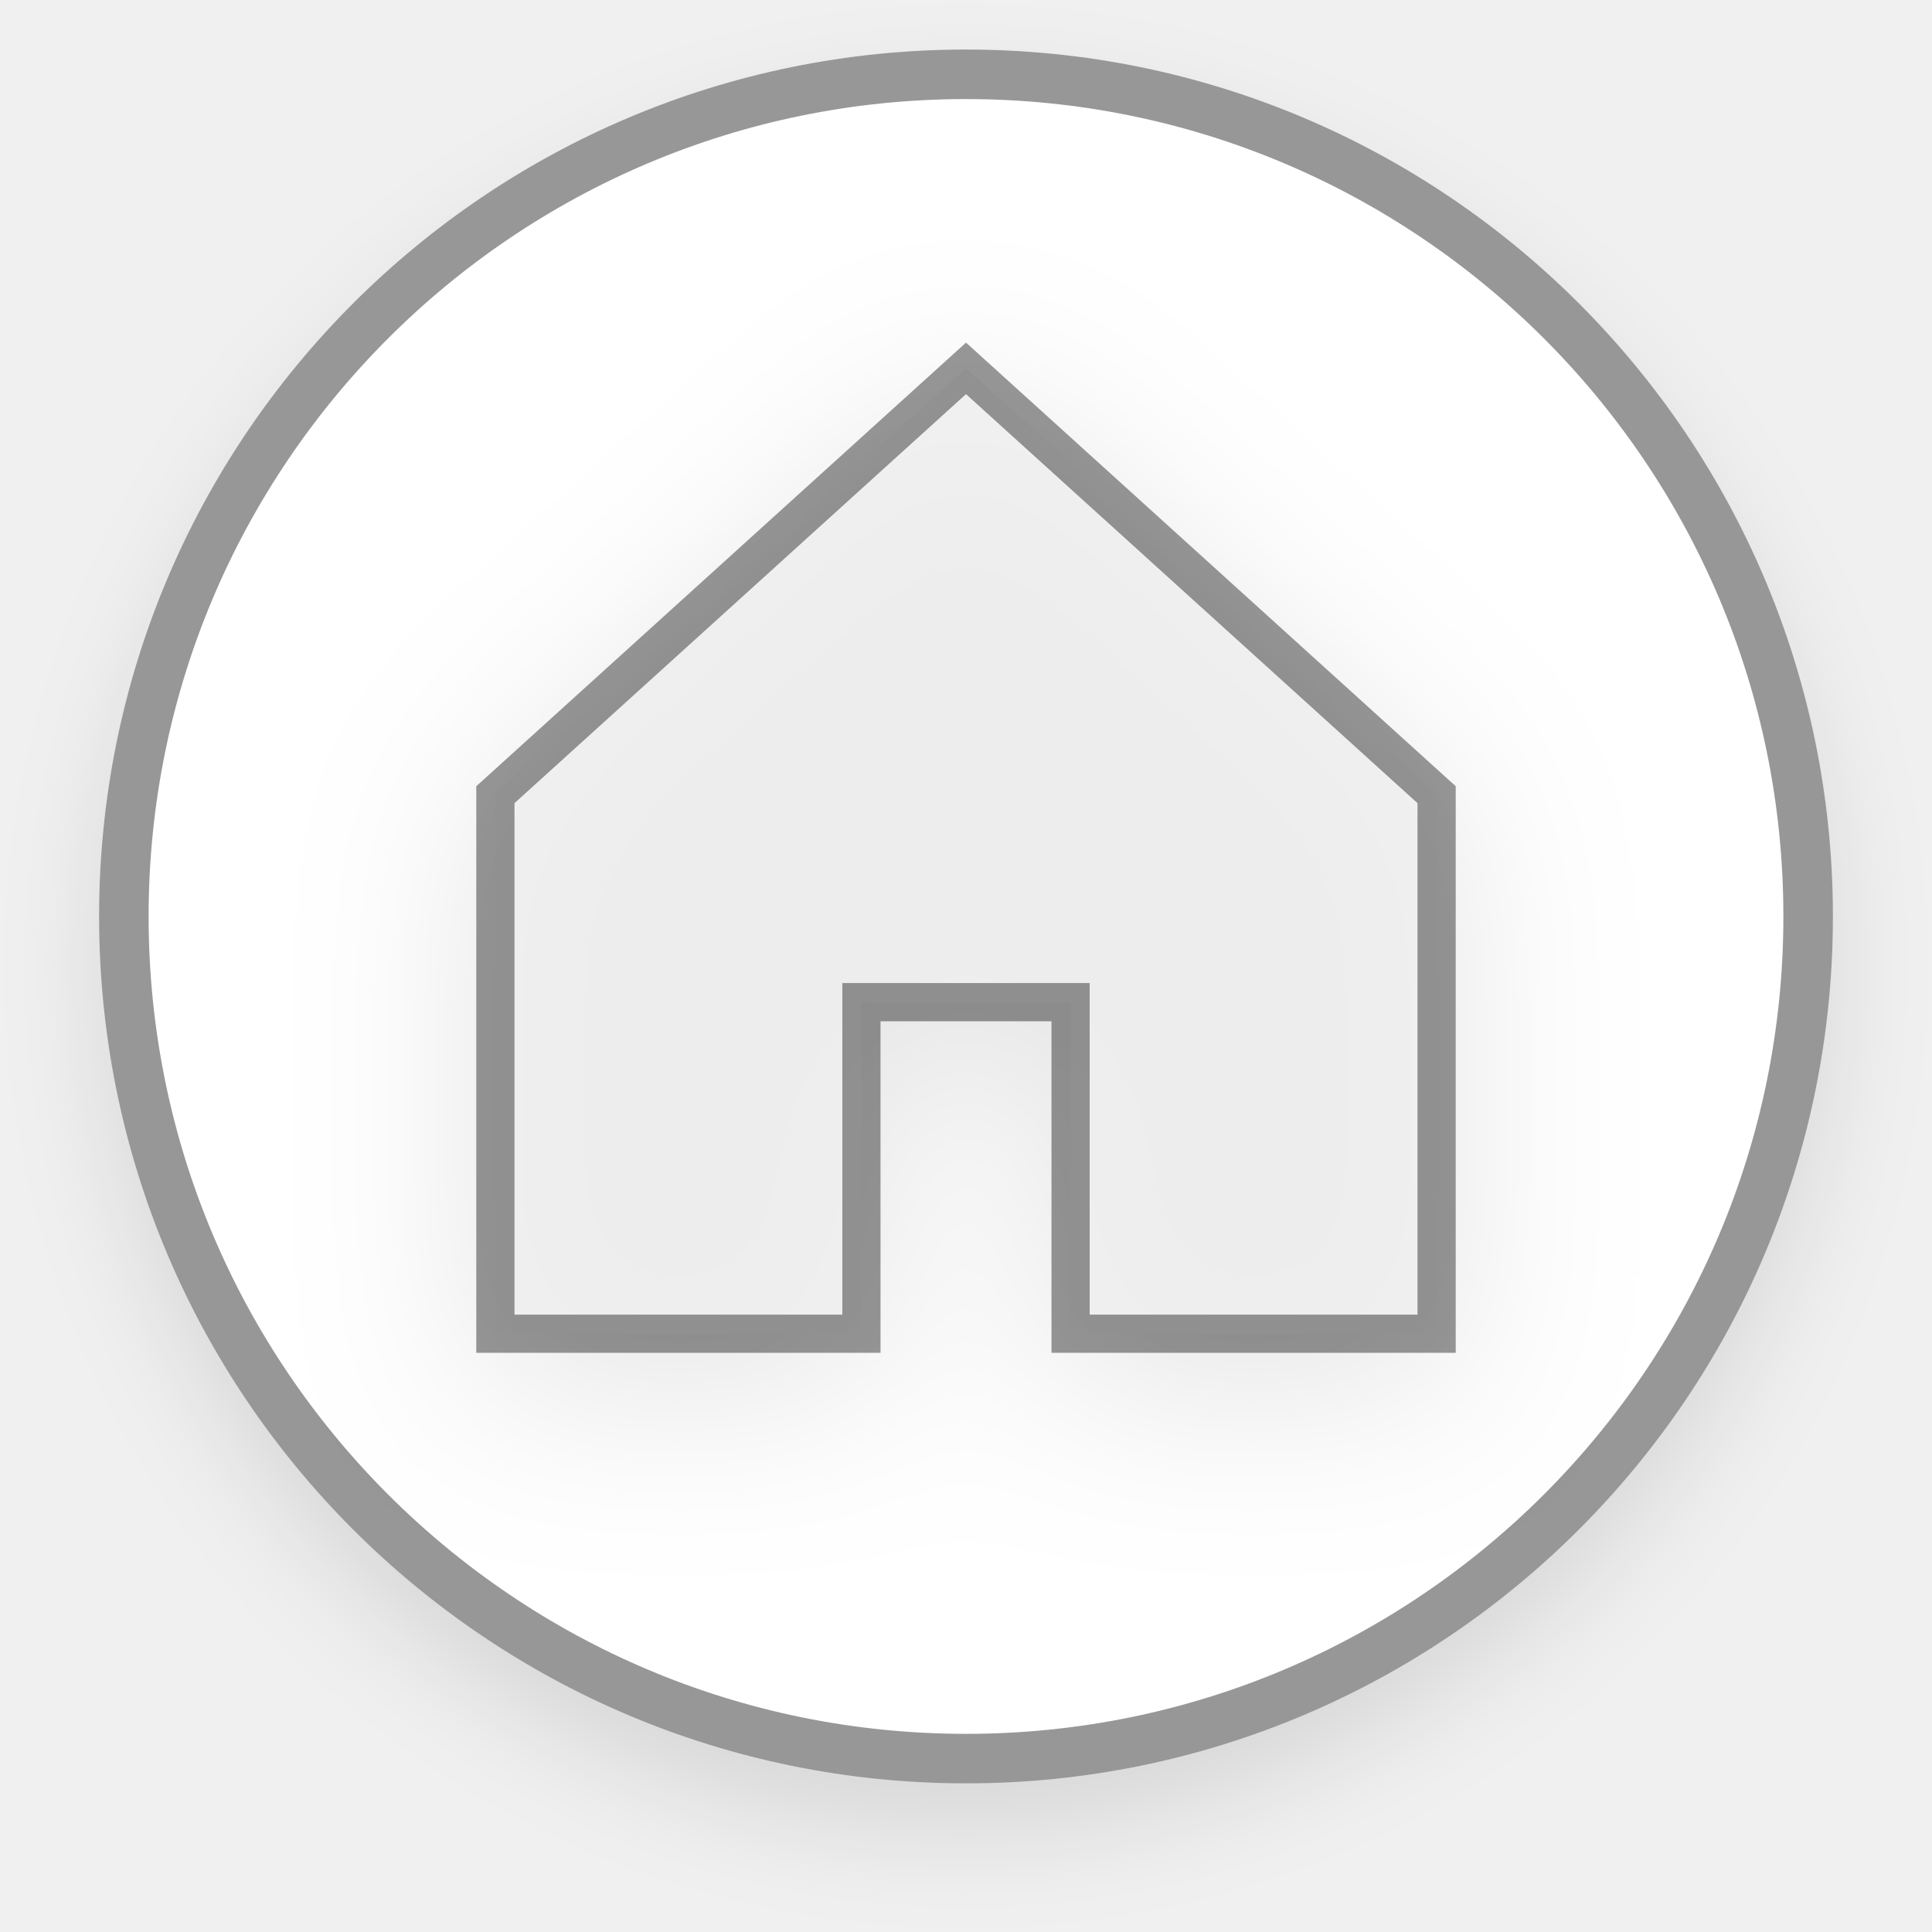
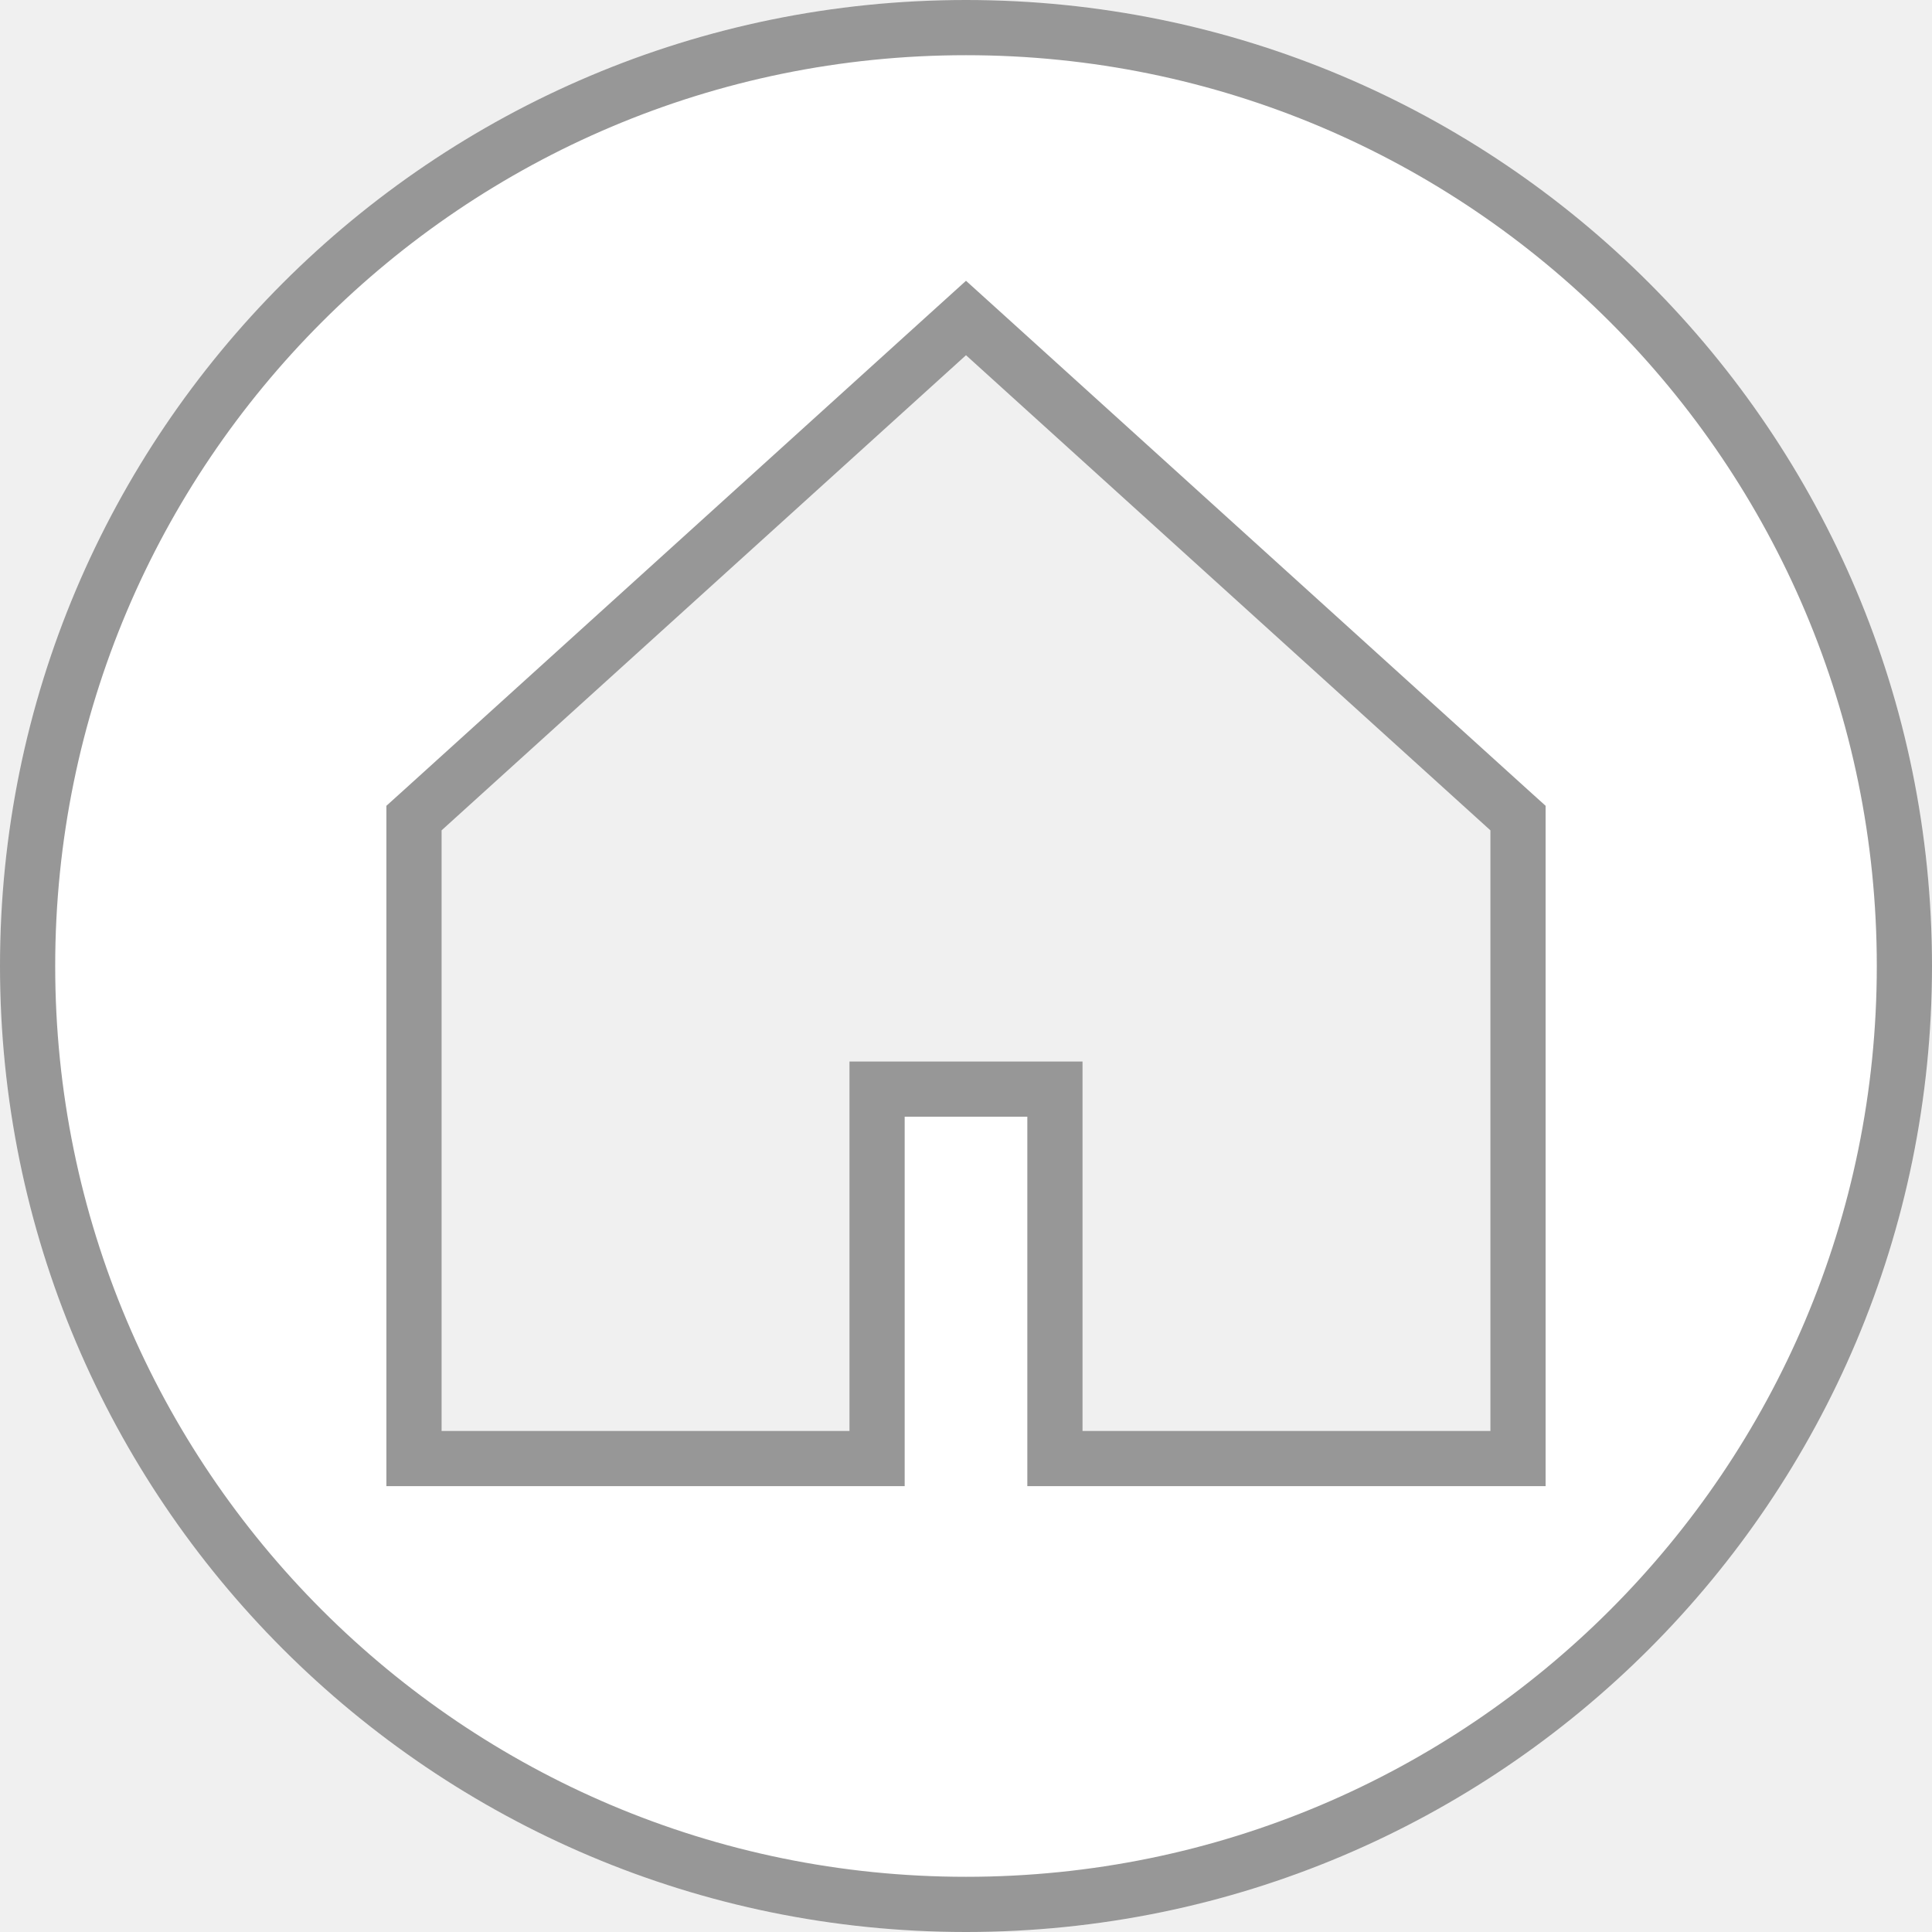
- <svg xmlns="http://www.w3.org/2000/svg" width="39" height="39" viewBox="0 0 39 39" fill="none">
-   <g filter="url(#filter0_d)">
-     <circle cx="19.5" cy="18.5" r="17.5" fill="white" />
-     <circle cx="19.5" cy="18.5" r="17" stroke="black" stroke-opacity="0.41" />
-   </g>
-   <g filter="url(#filter1_d)">
-     <path fill-rule="evenodd" clip-rule="evenodd" d="M10 16.042V26.923H17.389V20.23H21.611V26.923H29V16.042L19.5 7.436L10 16.042Z" fill="#EEEEEE" fill-opacity="0.8" />
-     <path fill-rule="evenodd" clip-rule="evenodd" d="M10 16.042V26.923H17.389V20.23H21.611V26.923H29V16.042L19.5 7.436L10 16.042Z" stroke="black" stroke-opacity="0.4" stroke-width="0.771" />
-   </g>
-   <defs>
-     <filter id="filter0_d" x="0" y="0" width="39" height="39" filterUnits="userSpaceOnUse" color-interpolation-filters="sRGB">
-       <feFlood flood-opacity="0" result="BackgroundImageFix" />
-       <feColorMatrix in="SourceAlpha" type="matrix" values="0 0 0 0 0 0 0 0 0 0 0 0 0 0 0 0 0 0 127 0" />
-       <feOffset dy="1" />
-       <feGaussianBlur stdDeviation="1" />
-       <feColorMatrix type="matrix" values="0 0 0 0 0 0 0 0 0 0 0 0 0 0 0 0 0 0 0.1 0" />
-       <feBlend mode="normal" in2="BackgroundImageFix" result="effect1_dropShadow" />
-       <feBlend mode="normal" in="SourceGraphic" in2="effect1_dropShadow" result="shape" />
-     </filter>
-     <filter id="filter1_d" x="5.757" y="3.83" width="27.486" height="28.108" filterUnits="userSpaceOnUse" color-interpolation-filters="sRGB">
-       <feFlood flood-opacity="0" result="BackgroundImageFix" />
-       <feColorMatrix in="SourceAlpha" type="matrix" values="0 0 0 0 0 0 0 0 0 0 0 0 0 0 0 0 0 0 127 0" />
-       <feOffset dy="0.771" />
-       <feGaussianBlur stdDeviation="1.929" />
-       <feColorMatrix type="matrix" values="0 0 0 0 0 0 0 0 0 0 0 0 0 0 0 0 0 0 0.1 0" />
-       <feBlend mode="normal" in2="BackgroundImageFix" result="effect1_dropShadow" />
-       <feBlend mode="normal" in="SourceGraphic" in2="effect1_dropShadow" result="shape" />
-     </filter>
-   </defs>
+ <svg xmlns="http://www.w3.org/2000/svg" width="35" height="35" viewBox="0 0 35 35" fill="none">
+   <path fill-rule="evenodd" clip-rule="evenodd" d="M17.5 35C27.165 35 35 27.165 35 17.5C35 7.835 27.165 0 17.5 0C7.835 0 0 7.835 0 17.5C0 27.165 7.835 35 17.5 35ZM8 25.923V15.042L17.5 6.436L27 15.042V25.923H19.611V19.23H15.389V25.923H8Z" fill="white" />
+   <path d="M7.664 14.672L7.5 14.82V15.042V25.923V26.423H8H15.389H15.889V25.923V19.73H19.111V25.923V26.423H19.611H27H27.5V25.923V15.042V14.82L27.336 14.672L17.836 6.065L17.5 5.761L17.164 6.065L7.664 14.672ZM34.5 17.5C34.5 26.889 26.889 34.5 17.5 34.5C8.111 34.5 0.5 26.889 0.5 17.5C0.5 8.111 8.111 0.5 17.5 0.5C26.889 0.5 34.5 8.111 34.5 17.5Z" stroke="black" stroke-opacity="0.41" />
</svg>
